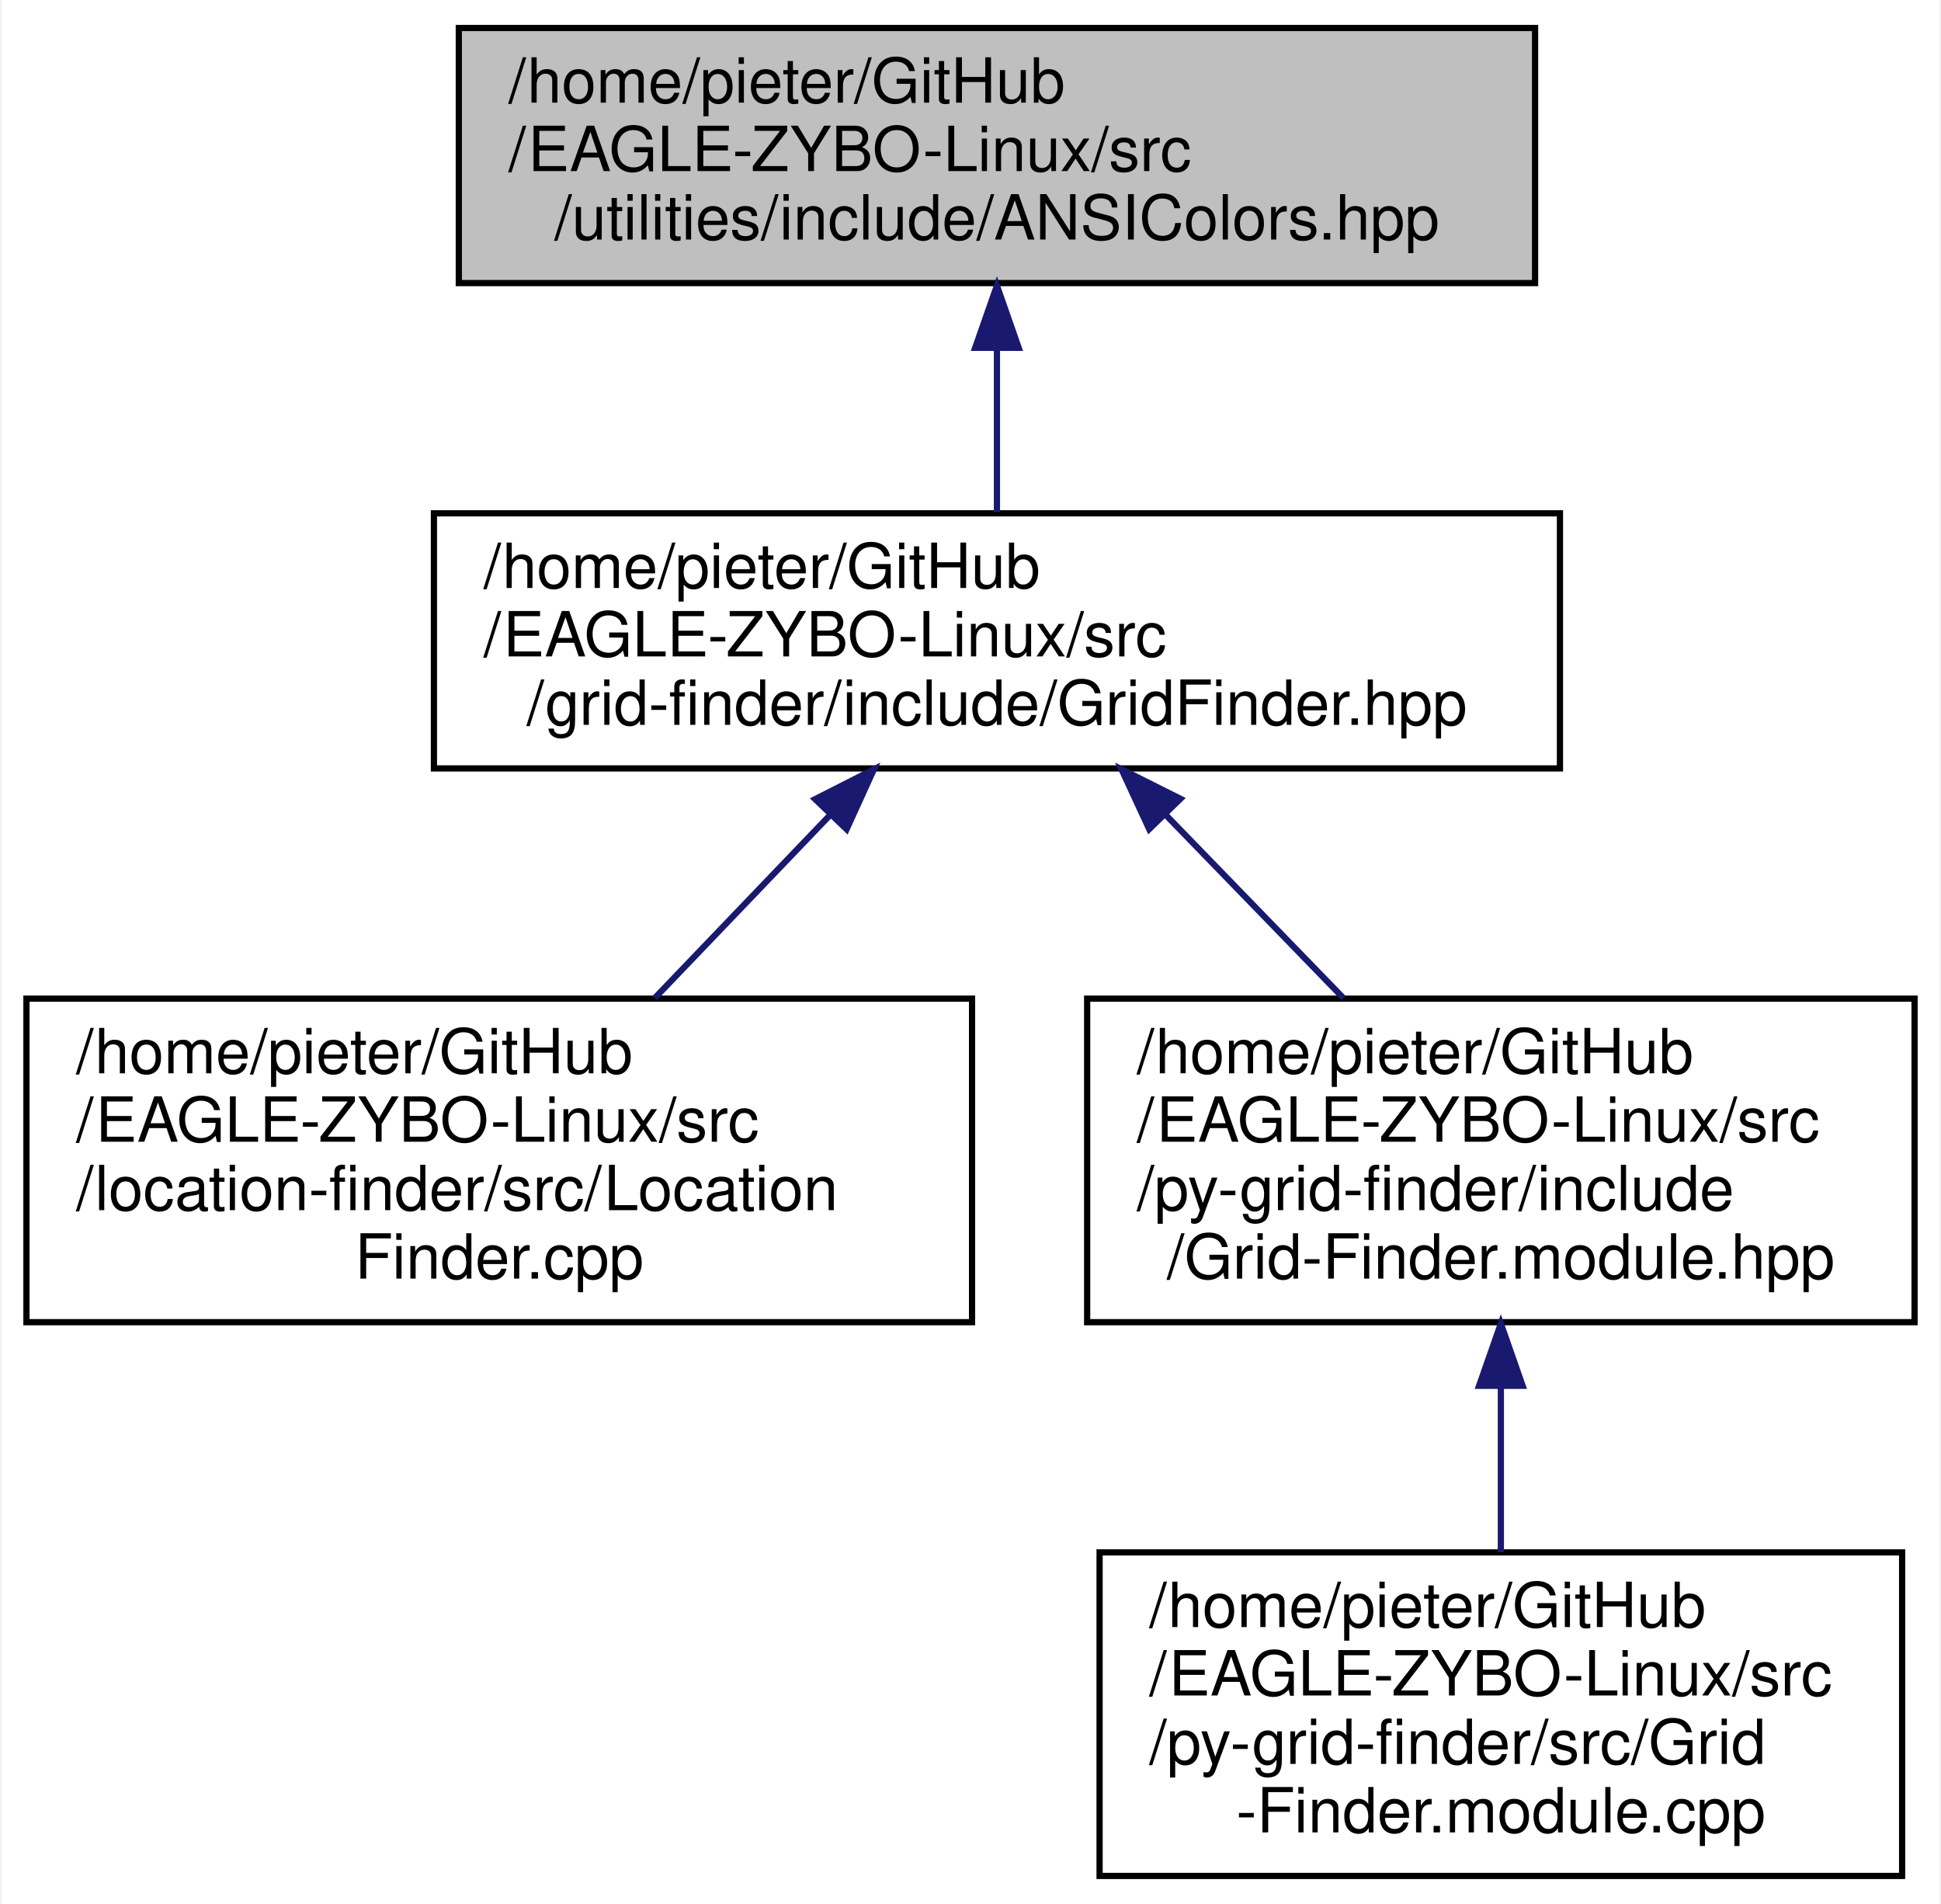
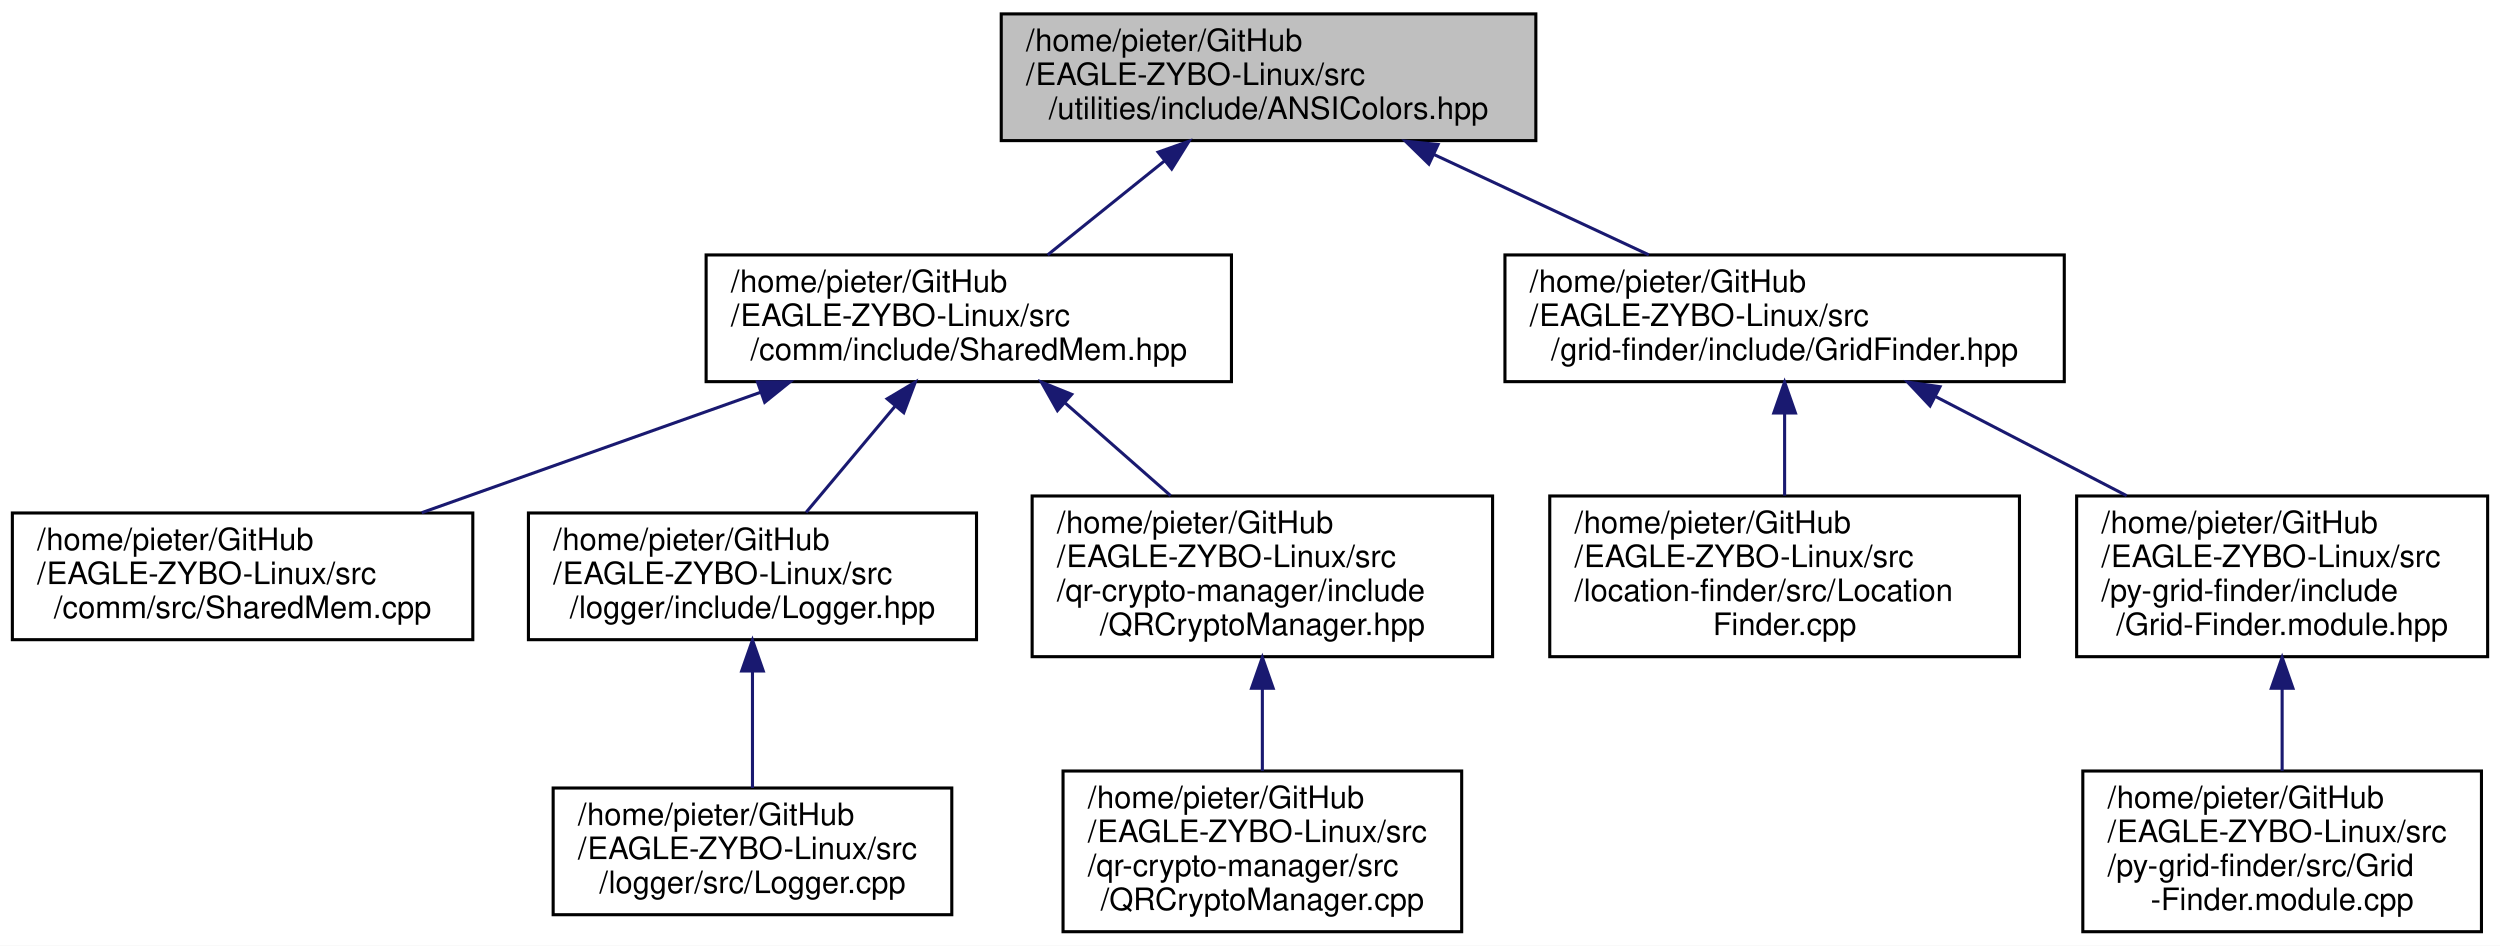
- <svg xmlns="http://www.w3.org/2000/svg" xmlns:xlink="http://www.w3.org/1999/xlink" width="312pt" height="306pt" viewBox="0.00 0.00 311.50 306.00">
+ <svg xmlns="http://www.w3.org/2000/svg" xmlns:xlink="http://www.w3.org/1999/xlink" width="809pt" height="306pt" viewBox="0.00 0.00 809.00 306.00">
  <g id="graph0" class="graph" transform="scale(1 1) rotate(0) translate(4 302)">
-     <polygon fill="#ffffff" stroke="transparent" points="-4,4 -4,-302 307.5,-302 307.5,4 -4,4" />
+     <polygon fill="#ffffff" stroke="transparent" points="-4,4 -4,-302 805,-302 805,4 -4,4" />
    <g id="node1" class="node">
      <g id="a_node1">
        <a xlink:title=" ">
-           <polygon fill="#bfbfbf" stroke="#000000" points="69.5,-256.5 69.5,-297.5 242.5,-297.5 242.5,-256.5 69.5,-256.5" />
-           <text text-anchor="start" x="77.5" y="-285.5" font-family="Helvetica,sans-Serif" font-size="10.00" fill="#000000">/home/pieter/GitHub</text>
-           <text text-anchor="start" x="77.5" y="-274.5" font-family="Helvetica,sans-Serif" font-size="10.00" fill="#000000">/EAGLE-ZYBO-Linux/src</text>
-           <text text-anchor="middle" x="156" y="-263.5" font-family="Helvetica,sans-Serif" font-size="10.00" fill="#000000">/utilities/include/ANSIColors.hpp</text>
+           <polygon fill="#bfbfbf" stroke="#000000" points="320,-256.5 320,-297.5 493,-297.5 493,-256.5 320,-256.5" />
+           <text text-anchor="start" x="328" y="-285.5" font-family="Helvetica,sans-Serif" font-size="10.00" fill="#000000">/home/pieter/GitHub</text>
+           <text text-anchor="start" x="328" y="-274.5" font-family="Helvetica,sans-Serif" font-size="10.00" fill="#000000">/EAGLE-ZYBO-Linux/src</text>
+           <text text-anchor="middle" x="406.5" y="-263.5" font-family="Helvetica,sans-Serif" font-size="10.00" fill="#000000">/utilities/include/ANSIColors.hpp</text>
        </a>
      </g>
    </g>
    <g id="node2" class="node">
      <g id="a_node2">
-         <a xlink:href="GridFinder_8hpp.html" target="_top" xlink:title=" ">
-           <polygon fill="#ffffff" stroke="#000000" points="65.5,-178.5 65.5,-219.5 246.5,-219.5 246.5,-178.5 65.5,-178.5" />
-           <text text-anchor="start" x="73.5" y="-207.5" font-family="Helvetica,sans-Serif" font-size="10.00" fill="#000000">/home/pieter/GitHub</text>
-           <text text-anchor="start" x="73.5" y="-196.5" font-family="Helvetica,sans-Serif" font-size="10.00" fill="#000000">/EAGLE-ZYBO-Linux/src</text>
-           <text text-anchor="middle" x="156" y="-185.5" font-family="Helvetica,sans-Serif" font-size="10.00" fill="#000000">/grid-finder/include/GridFinder.hpp</text>
+         <a xlink:href="SharedMem_8hpp.html" target="_top" xlink:title=" ">
+           <polygon fill="#ffffff" stroke="#000000" points="224.5,-178.5 224.5,-219.5 394.5,-219.5 394.5,-178.5 224.5,-178.5" />
+           <text text-anchor="start" x="232.5" y="-207.5" font-family="Helvetica,sans-Serif" font-size="10.00" fill="#000000">/home/pieter/GitHub</text>
+           <text text-anchor="start" x="232.5" y="-196.5" font-family="Helvetica,sans-Serif" font-size="10.00" fill="#000000">/EAGLE-ZYBO-Linux/src</text>
+           <text text-anchor="middle" x="309.5" y="-185.5" font-family="Helvetica,sans-Serif" font-size="10.00" fill="#000000">/comm/include/SharedMem.hpp</text>
        </a>
      </g>
    </g>
    <g id="edge1" class="edge">
-       <path fill="none" stroke="#191970" d="M156,-246.079C156,-237.218 156,-227.775 156,-219.69" />
-       <polygon fill="#191970" stroke="#191970" points="152.5,-246.097 156,-256.097 159.5,-246.097 152.5,-246.097" />
+       <path fill="none" stroke="#191970" d="M372.851,-249.942C360.442,-239.964 346.598,-228.831 335.023,-219.524" />
+       <polygon fill="#191970" stroke="#191970" points="370.774,-252.763 380.76,-256.302 375.161,-247.308 370.774,-252.763" />
+     </g>
+     <g id="node8" class="node">
+       <g id="a_node8">
+         <a xlink:href="GridFinder_8hpp.html" target="_top" xlink:title=" ">
+           <polygon fill="#ffffff" stroke="#000000" points="483,-178.5 483,-219.5 664,-219.5 664,-178.5 483,-178.5" />
+           <text text-anchor="start" x="491" y="-207.5" font-family="Helvetica,sans-Serif" font-size="10.00" fill="#000000">/home/pieter/GitHub</text>
+           <text text-anchor="start" x="491" y="-196.5" font-family="Helvetica,sans-Serif" font-size="10.00" fill="#000000">/EAGLE-ZYBO-Linux/src</text>
+           <text text-anchor="middle" x="573.5" y="-185.5" font-family="Helvetica,sans-Serif" font-size="10.00" fill="#000000">/grid-finder/include/GridFinder.hpp</text>
+         </a>
+       </g>
+     </g>
+     <g id="edge7" class="edge">
+       <path fill="none" stroke="#191970" d="M459.893,-252.062C482.37,-241.564 508.208,-229.496 529.558,-219.524" />
+       <polygon fill="#191970" stroke="#191970" points="458.394,-248.899 450.815,-256.302 461.356,-255.242 458.394,-248.899" />
    </g>
    <g id="node3" class="node">
      <g id="a_node3">
-         <a xlink:href="LocationFinder_8cpp.html" target="_top" xlink:title=" ">
-           <polygon fill="#ffffff" stroke="#000000" points="0,-89.5 0,-141.5 152,-141.5 152,-89.5 0,-89.5" />
-           <text text-anchor="start" x="8" y="-129.5" font-family="Helvetica,sans-Serif" font-size="10.00" fill="#000000">/home/pieter/GitHub</text>
-           <text text-anchor="start" x="8" y="-118.5" font-family="Helvetica,sans-Serif" font-size="10.00" fill="#000000">/EAGLE-ZYBO-Linux/src</text>
-           <text text-anchor="start" x="8" y="-107.5" font-family="Helvetica,sans-Serif" font-size="10.00" fill="#000000">/location-finder/src/Location</text>
-           <text text-anchor="middle" x="76" y="-96.5" font-family="Helvetica,sans-Serif" font-size="10.00" fill="#000000">Finder.cpp</text>
+         <a xlink:href="SharedMem_8cpp.html" target="_top" xlink:title=" ">
+           <polygon fill="#ffffff" stroke="#000000" points="0,-95 0,-136 149,-136 149,-95 0,-95" />
+           <text text-anchor="start" x="8" y="-124" font-family="Helvetica,sans-Serif" font-size="10.00" fill="#000000">/home/pieter/GitHub</text>
+           <text text-anchor="start" x="8" y="-113" font-family="Helvetica,sans-Serif" font-size="10.00" fill="#000000">/EAGLE-ZYBO-Linux/src</text>
+           <text text-anchor="middle" x="74.5" y="-102" font-family="Helvetica,sans-Serif" font-size="10.00" fill="#000000">/comm/src/SharedMem.cpp</text>
        </a>
      </g>
    </g>
    <g id="edge2" class="edge">
-       <path fill="none" stroke="#191970" d="M129.186,-171.013C120.083,-161.512 109.954,-150.94 100.999,-141.593" />
-       <polygon fill="#191970" stroke="#191970" points="126.779,-173.56 136.225,-178.359 131.834,-168.717 126.779,-173.56" />
+       <path fill="none" stroke="#191970" d="M242.141,-175.066C207.487,-162.753 165.672,-147.895 132.473,-136.099" />
+       <polygon fill="#191970" stroke="#191970" points="241.117,-178.417 251.712,-178.467 243.461,-171.821 241.117,-178.417" />
    </g>
    <g id="node4" class="node">
      <g id="a_node4">
-         <a xlink:href="Grid-Finder_8module_8hpp.html" target="_top" xlink:title=" ">
-           <polygon fill="#ffffff" stroke="#000000" points="170.5,-89.5 170.5,-141.5 303.5,-141.5 303.5,-89.5 170.5,-89.5" />
-           <text text-anchor="start" x="178.5" y="-129.5" font-family="Helvetica,sans-Serif" font-size="10.00" fill="#000000">/home/pieter/GitHub</text>
-           <text text-anchor="start" x="178.5" y="-118.5" font-family="Helvetica,sans-Serif" font-size="10.00" fill="#000000">/EAGLE-ZYBO-Linux/src</text>
-           <text text-anchor="start" x="178.5" y="-107.5" font-family="Helvetica,sans-Serif" font-size="10.00" fill="#000000">/py-grid-finder/include</text>
-           <text text-anchor="middle" x="237" y="-96.5" font-family="Helvetica,sans-Serif" font-size="10.00" fill="#000000">/Grid-Finder.module.hpp</text>
+         <a xlink:href="Logger_8hpp.html" target="_top" xlink:title=" ">
+           <polygon fill="#ffffff" stroke="#000000" points="167,-95 167,-136 312,-136 312,-95 167,-95" />
+           <text text-anchor="start" x="175" y="-124" font-family="Helvetica,sans-Serif" font-size="10.00" fill="#000000">/home/pieter/GitHub</text>
+           <text text-anchor="start" x="175" y="-113" font-family="Helvetica,sans-Serif" font-size="10.00" fill="#000000">/EAGLE-ZYBO-Linux/src</text>
+           <text text-anchor="middle" x="239.5" y="-102" font-family="Helvetica,sans-Serif" font-size="10.00" fill="#000000">/logger/include/Logger.hpp</text>
        </a>
      </g>
    </g>
    <g id="edge3" class="edge">
-       <path fill="none" stroke="#191970" d="M183.149,-171.013C192.366,-161.512 202.621,-150.94 211.689,-141.593" />
-       <polygon fill="#191970" stroke="#191970" points="180.473,-168.745 176.023,-178.359 185.498,-173.619 180.473,-168.745" />
+       <path fill="none" stroke="#191970" d="M285.584,-170.472C276.151,-159.219 265.519,-146.537 256.847,-136.192" />
+       <polygon fill="#191970" stroke="#191970" points="283.09,-172.945 292.197,-178.359 288.454,-168.448 283.09,-172.945" />
+     </g>
+     <g id="node6" class="node">
+       <g id="a_node6">
+         <a xlink:href="QRCryptoManager_8hpp.html" target="_top" xlink:title=" ">
+           <polygon fill="#ffffff" stroke="#000000" points="330,-89.5 330,-141.5 479,-141.5 479,-89.5 330,-89.5" />
+           <text text-anchor="start" x="338" y="-129.5" font-family="Helvetica,sans-Serif" font-size="10.00" fill="#000000">/home/pieter/GitHub</text>
+           <text text-anchor="start" x="338" y="-118.5" font-family="Helvetica,sans-Serif" font-size="10.00" fill="#000000">/EAGLE-ZYBO-Linux/src</text>
+           <text text-anchor="start" x="338" y="-107.5" font-family="Helvetica,sans-Serif" font-size="10.00" fill="#000000">/qr-crypto-manager/include</text>
+           <text text-anchor="middle" x="404.5" y="-96.5" font-family="Helvetica,sans-Serif" font-size="10.00" fill="#000000">/QRCryptoManager.hpp</text>
+         </a>
+       </g>
+     </g>
+     <g id="edge5" class="edge">
+       <path fill="none" stroke="#191970" d="M340.701,-171.576C351.674,-161.931 363.969,-151.125 374.814,-141.593" />
+       <polygon fill="#191970" stroke="#191970" points="338.184,-169.129 332.983,-178.359 342.805,-174.387 338.184,-169.129" />
    </g>
    <g id="node5" class="node">
      <g id="a_node5">
-         <a xlink:href="Grid-Finder_8module_8cpp.html" target="_top" xlink:title=" ">
-           <polygon fill="#ffffff" stroke="#000000" points="172.5,-.5 172.5,-52.5 301.5,-52.5 301.5,-.5 172.5,-.5" />
-           <text text-anchor="start" x="180.5" y="-40.5" font-family="Helvetica,sans-Serif" font-size="10.00" fill="#000000">/home/pieter/GitHub</text>
-           <text text-anchor="start" x="180.5" y="-29.5" font-family="Helvetica,sans-Serif" font-size="10.00" fill="#000000">/EAGLE-ZYBO-Linux/src</text>
-           <text text-anchor="start" x="180.5" y="-18.5" font-family="Helvetica,sans-Serif" font-size="10.00" fill="#000000">/py-grid-finder/src/Grid</text>
-           <text text-anchor="middle" x="237" y="-7.5" font-family="Helvetica,sans-Serif" font-size="10.00" fill="#000000">-Finder.module.cpp</text>
+         <a xlink:href="Logger_8cpp.html" target="_top" xlink:title=" ">
+           <polygon fill="#ffffff" stroke="#000000" points="175,-6 175,-47 304,-47 304,-6 175,-6" />
+           <text text-anchor="start" x="183" y="-35" font-family="Helvetica,sans-Serif" font-size="10.00" fill="#000000">/home/pieter/GitHub</text>
+           <text text-anchor="start" x="183" y="-24" font-family="Helvetica,sans-Serif" font-size="10.00" fill="#000000">/EAGLE-ZYBO-Linux/src</text>
+           <text text-anchor="middle" x="239.5" y="-13" font-family="Helvetica,sans-Serif" font-size="10.00" fill="#000000">/logger/src/Logger.cpp</text>
        </a>
      </g>
    </g>
    <g id="edge4" class="edge">
-       <path fill="none" stroke="#191970" d="M237,-79.115C237,-70.206 237,-60.847 237,-52.534" />
-       <polygon fill="#191970" stroke="#191970" points="233.5,-79.278 237,-89.278 240.5,-79.278 233.5,-79.278" />
+       <path fill="none" stroke="#191970" d="M239.5,-84.844C239.5,-72.352 239.5,-58.244 239.5,-47.03" />
+       <polygon fill="#191970" stroke="#191970" points="236,-84.858 239.5,-94.858 243,-84.858 236,-84.858" />
+     </g>
+     <g id="node7" class="node">
+       <g id="a_node7">
+         <a xlink:href="QRCryptoManager_8cpp.html" target="_top" xlink:title=" ">
+           <polygon fill="#ffffff" stroke="#000000" points="340,-.5 340,-52.5 469,-52.5 469,-.5 340,-.5" />
+           <text text-anchor="start" x="348" y="-40.5" font-family="Helvetica,sans-Serif" font-size="10.00" fill="#000000">/home/pieter/GitHub</text>
+           <text text-anchor="start" x="348" y="-29.5" font-family="Helvetica,sans-Serif" font-size="10.00" fill="#000000">/EAGLE-ZYBO-Linux/src</text>
+           <text text-anchor="start" x="348" y="-18.5" font-family="Helvetica,sans-Serif" font-size="10.00" fill="#000000">/qr-crypto-manager/src</text>
+           <text text-anchor="middle" x="404.5" y="-7.5" font-family="Helvetica,sans-Serif" font-size="10.00" fill="#000000">/QRCryptoManager.cpp</text>
+         </a>
+       </g>
+     </g>
+     <g id="edge6" class="edge">
+       <path fill="none" stroke="#191970" d="M404.5,-79.115C404.5,-70.206 404.5,-60.847 404.5,-52.534" />
+       <polygon fill="#191970" stroke="#191970" points="401,-79.278 404.5,-89.278 408,-79.278 401,-79.278" />
+     </g>
+     <g id="node9" class="node">
+       <g id="a_node9">
+         <a xlink:href="LocationFinder_8cpp.html" target="_top" xlink:title=" ">
+           <polygon fill="#ffffff" stroke="#000000" points="497.5,-89.5 497.5,-141.5 649.5,-141.5 649.5,-89.5 497.5,-89.5" />
+           <text text-anchor="start" x="505.5" y="-129.5" font-family="Helvetica,sans-Serif" font-size="10.00" fill="#000000">/home/pieter/GitHub</text>
+           <text text-anchor="start" x="505.5" y="-118.5" font-family="Helvetica,sans-Serif" font-size="10.00" fill="#000000">/EAGLE-ZYBO-Linux/src</text>
+           <text text-anchor="start" x="505.5" y="-107.5" font-family="Helvetica,sans-Serif" font-size="10.00" fill="#000000">/location-finder/src/Location</text>
+           <text text-anchor="middle" x="573.5" y="-96.5" font-family="Helvetica,sans-Serif" font-size="10.00" fill="#000000">Finder.cpp</text>
+         </a>
+       </g>
+     </g>
+     <g id="edge8" class="edge">
+       <path fill="none" stroke="#191970" d="M573.5,-168.162C573.5,-159.43 573.5,-150.014 573.5,-141.593" />
+       <polygon fill="#191970" stroke="#191970" points="570,-168.359 573.5,-178.359 577,-168.36 570,-168.359" />
+     </g>
+     <g id="node10" class="node">
+       <g id="a_node10">
+         <a xlink:href="Grid-Finder_8module_8hpp.html" target="_top" xlink:title=" ">
+           <polygon fill="#ffffff" stroke="#000000" points="668,-89.5 668,-141.5 801,-141.5 801,-89.5 668,-89.5" />
+           <text text-anchor="start" x="676" y="-129.5" font-family="Helvetica,sans-Serif" font-size="10.00" fill="#000000">/home/pieter/GitHub</text>
+           <text text-anchor="start" x="676" y="-118.5" font-family="Helvetica,sans-Serif" font-size="10.00" fill="#000000">/EAGLE-ZYBO-Linux/src</text>
+           <text text-anchor="start" x="676" y="-107.5" font-family="Helvetica,sans-Serif" font-size="10.00" fill="#000000">/py-grid-finder/include</text>
+           <text text-anchor="middle" x="734.5" y="-96.5" font-family="Helvetica,sans-Serif" font-size="10.00" fill="#000000">/Grid-Finder.module.hpp</text>
+         </a>
+       </g>
+     </g>
+     <g id="edge9" class="edge">
+       <path fill="none" stroke="#191970" d="M622.352,-173.664C641.927,-163.512 664.471,-151.819 684.19,-141.593" />
+       <polygon fill="#191970" stroke="#191970" points="620.563,-170.649 613.298,-178.359 623.786,-176.863 620.563,-170.649" />
+     </g>
+     <g id="node11" class="node">
+       <g id="a_node11">
+         <a xlink:href="Grid-Finder_8module_8cpp.html" target="_top" xlink:title=" ">
+           <polygon fill="#ffffff" stroke="#000000" points="670,-.5 670,-52.5 799,-52.5 799,-.5 670,-.5" />
+           <text text-anchor="start" x="678" y="-40.5" font-family="Helvetica,sans-Serif" font-size="10.00" fill="#000000">/home/pieter/GitHub</text>
+           <text text-anchor="start" x="678" y="-29.5" font-family="Helvetica,sans-Serif" font-size="10.00" fill="#000000">/EAGLE-ZYBO-Linux/src</text>
+           <text text-anchor="start" x="678" y="-18.5" font-family="Helvetica,sans-Serif" font-size="10.00" fill="#000000">/py-grid-finder/src/Grid</text>
+           <text text-anchor="middle" x="734.5" y="-7.5" font-family="Helvetica,sans-Serif" font-size="10.00" fill="#000000">-Finder.module.cpp</text>
+         </a>
+       </g>
+     </g>
+     <g id="edge10" class="edge">
+       <path fill="none" stroke="#191970" d="M734.5,-79.115C734.5,-70.206 734.5,-60.847 734.5,-52.534" />
+       <polygon fill="#191970" stroke="#191970" points="731,-79.278 734.5,-89.278 738,-79.278 731,-79.278" />
    </g>
  </g>
</svg>
